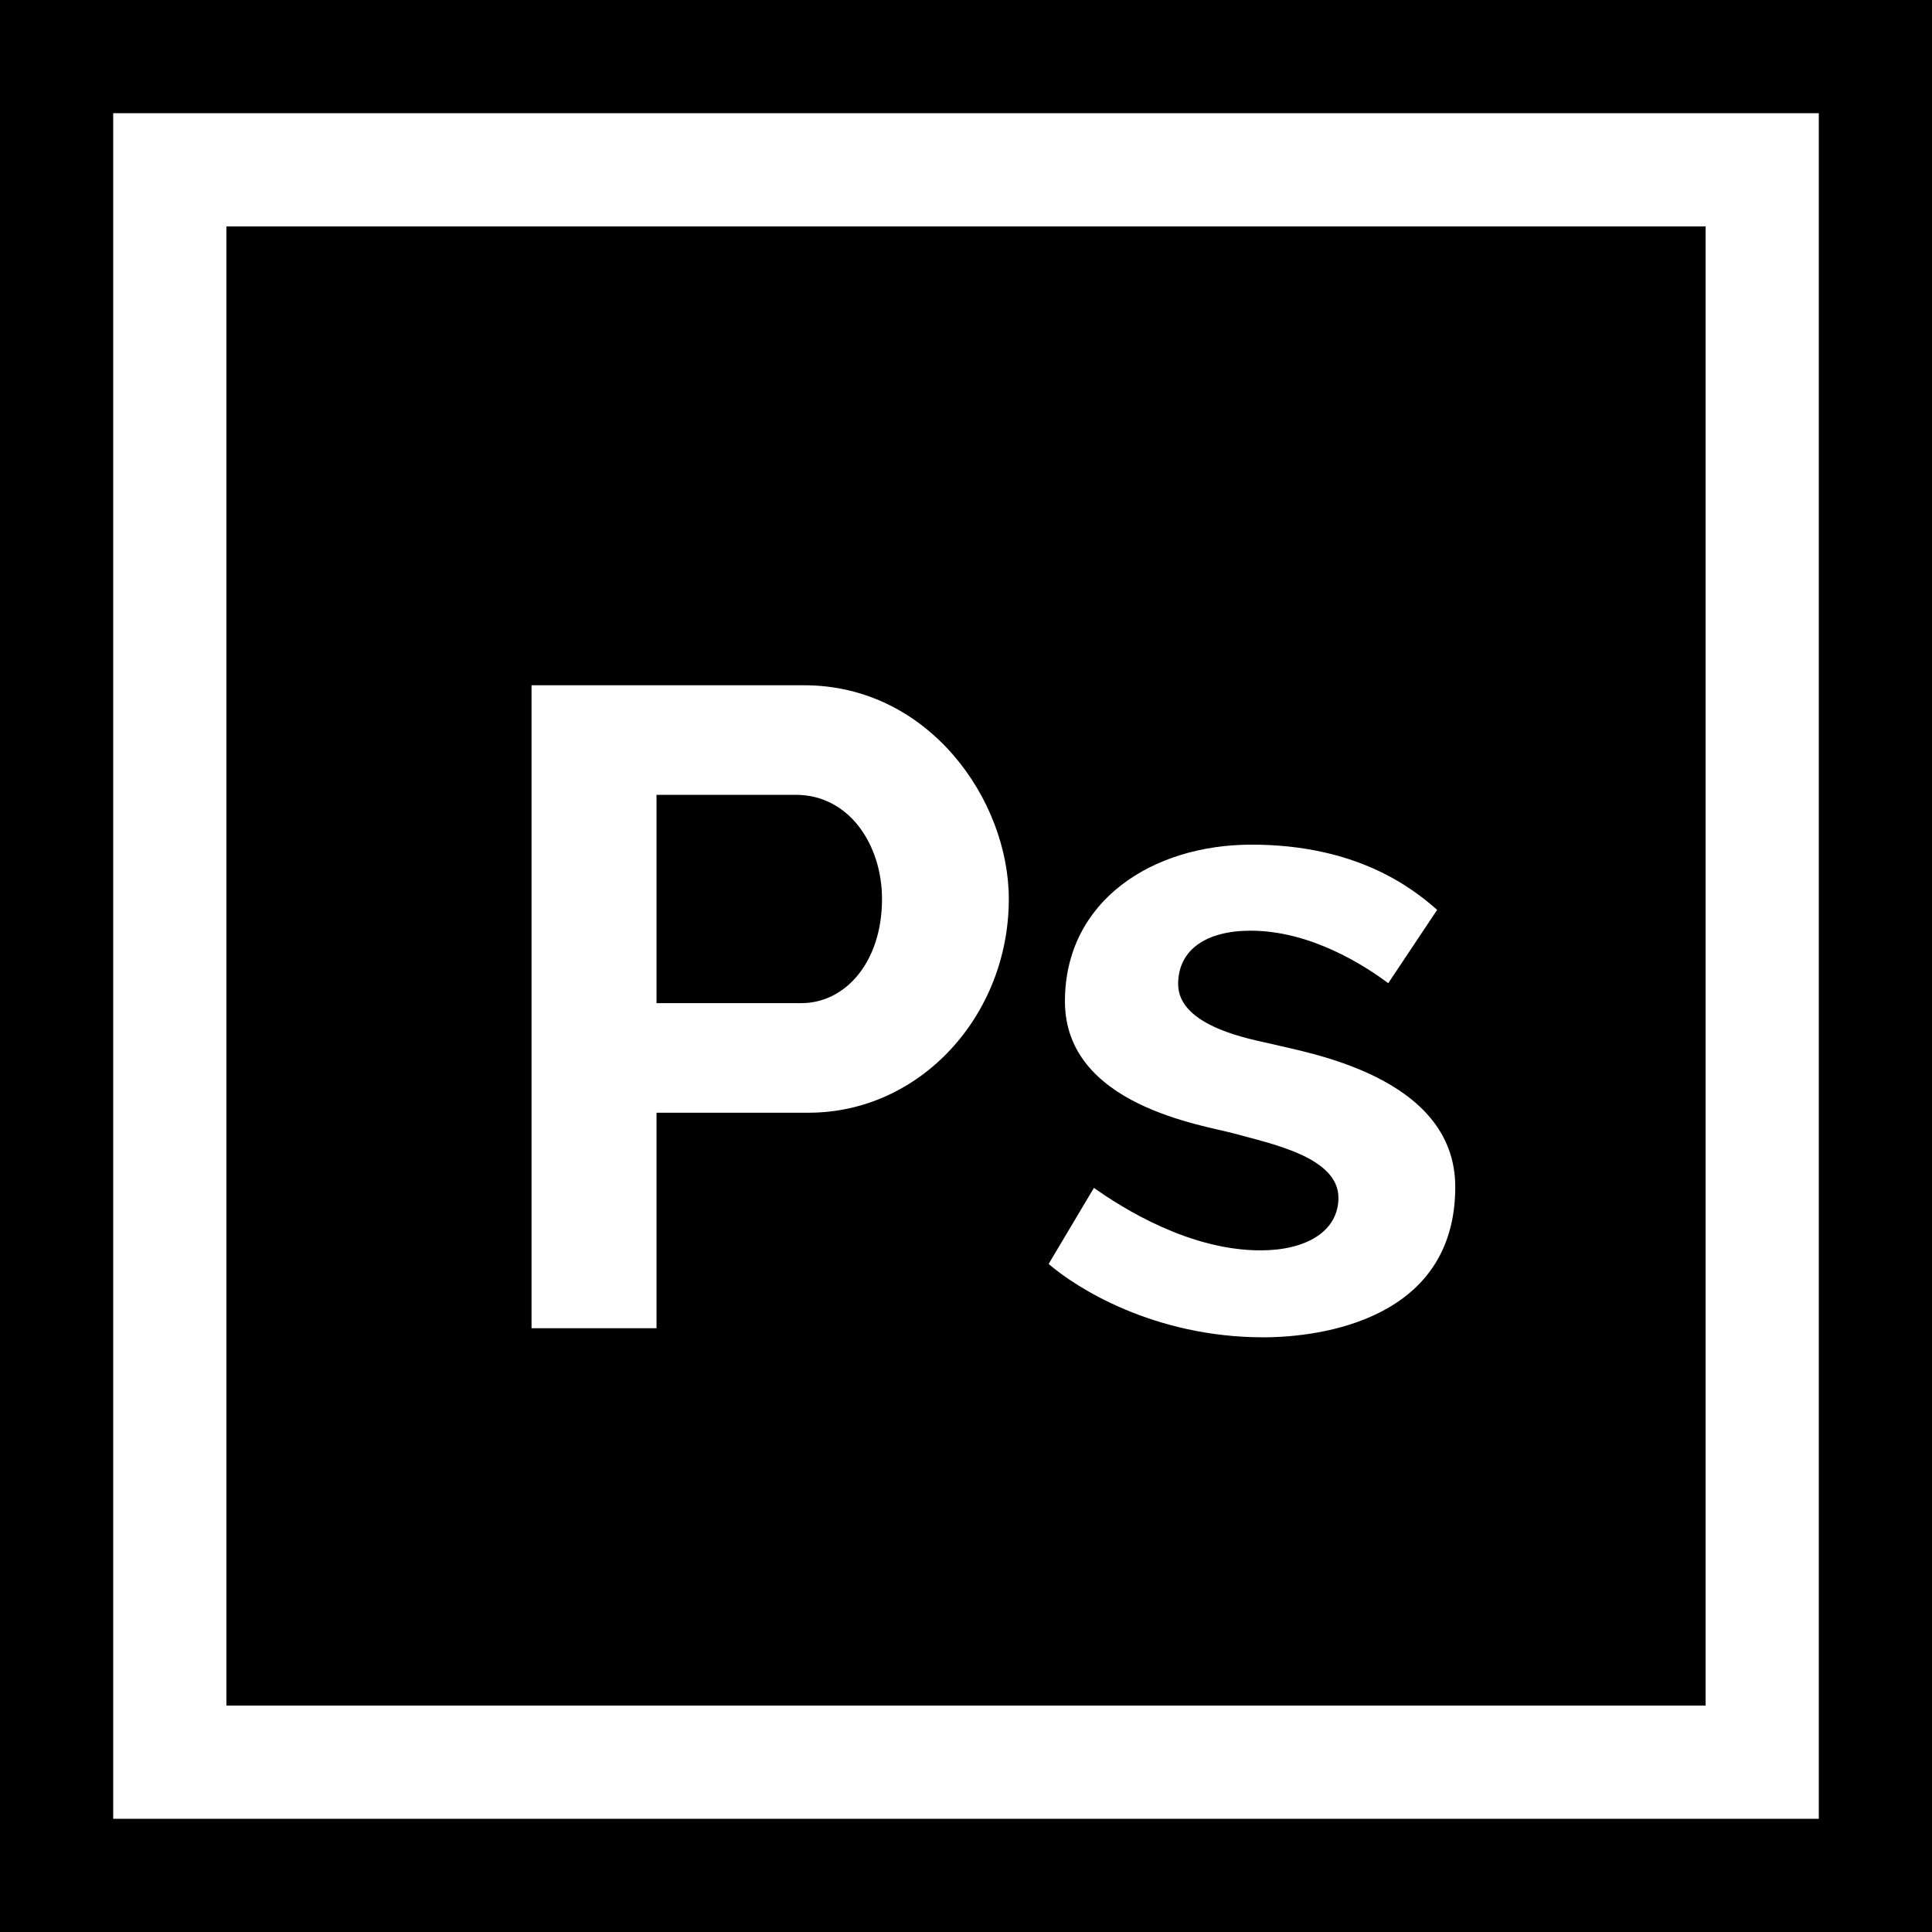
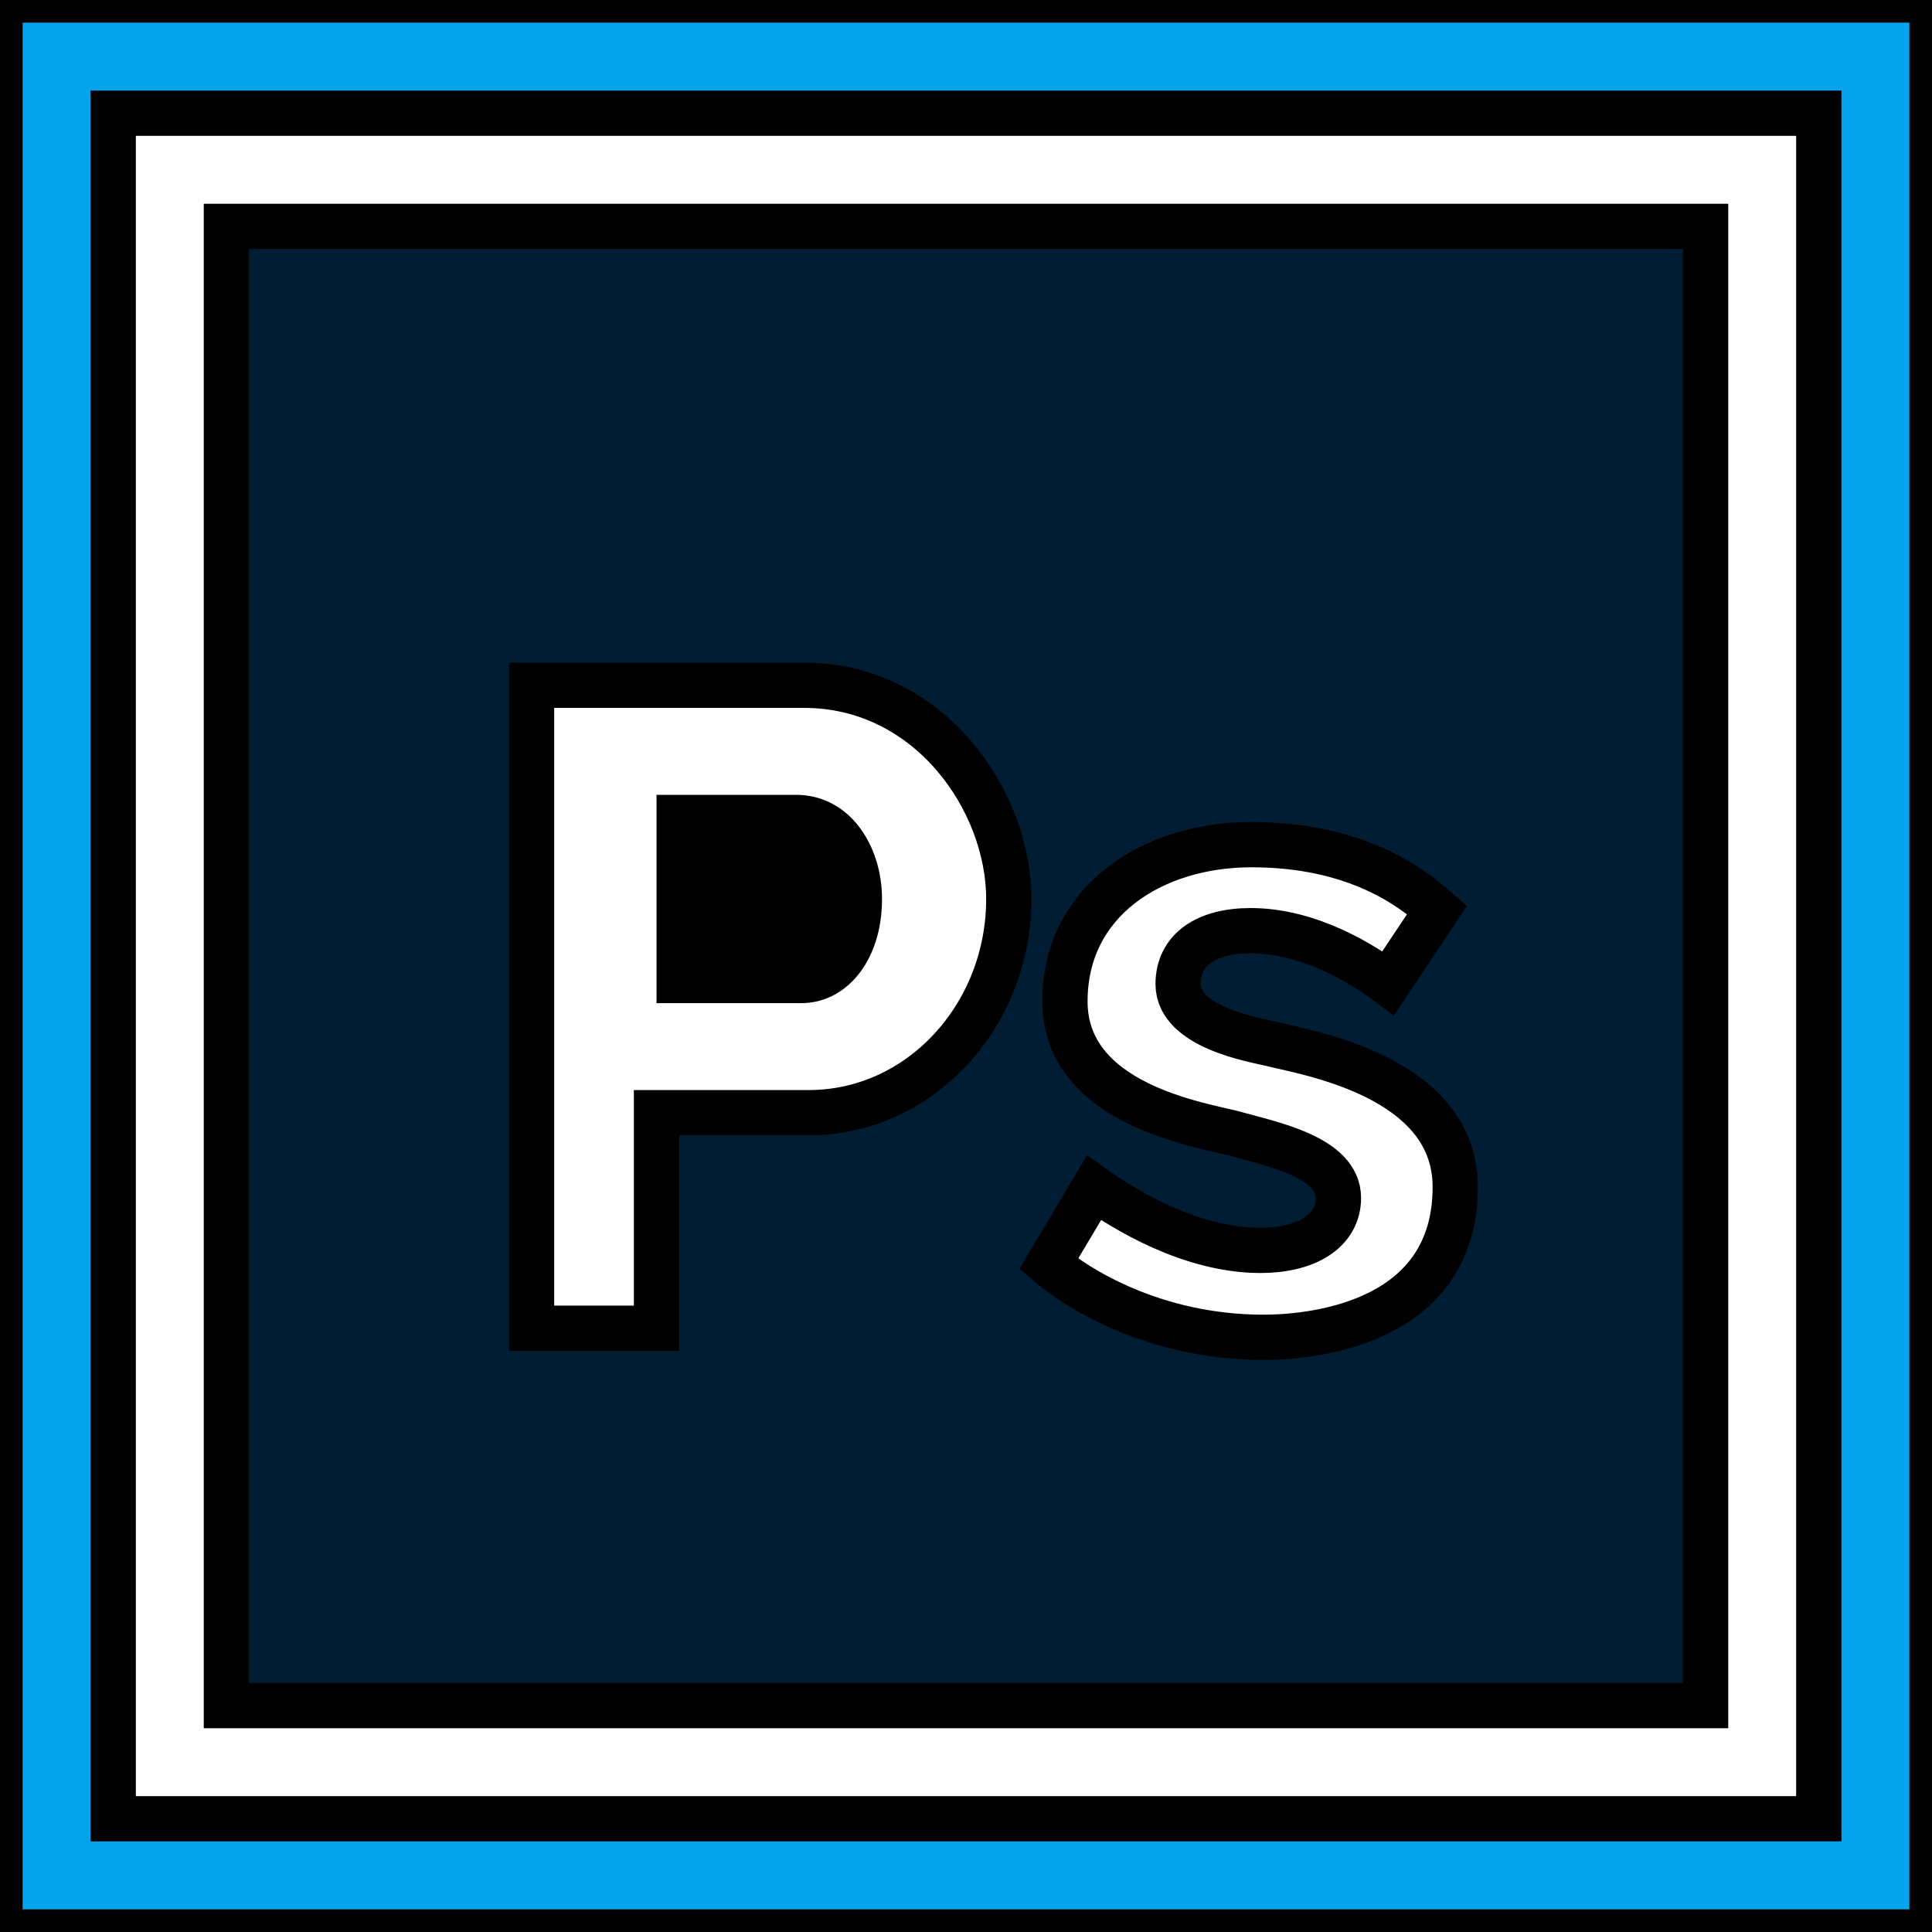
<svg xmlns="http://www.w3.org/2000/svg" version="1.1" id="Capa_1" x="0px" y="0px" viewBox="0 0 512 512" style="enable-background:new 0 0 512 512;" xml:space="preserve">
  <g>
    <g>
-       <path d="M0,0v512h512V0H0z M482,482H30V30h452V482z" />
+       <path fill="#05A4EC" stroke="#000000" stroke-width="12" d="M0,0v512h512V0H0z M482,482H30V30h452V482z" />
    </g>
  </g>
  <g>
    <g>
      <path d="M210.942,210.64h-36.96v55.2h38.4c11.618,0,21.36-10.84,21.36-27.6C233.743,223.84,225,210.64,210.942,210.64z" />
    </g>
  </g>
  <g>
    <g>
-       <path d="M60,60v392h392V60H60z M214.303,294.88h-40.32V352h-33.12V181.6h72.24c33.064,0,54.24,30.4,54.24,56.64    C267.343,269.167,243.833,294.88,214.303,294.88z M334.779,354.4c-29.029,0-49.68-13.2-56.88-19.44l12-20.16    c7.68,5.441,25.351,16.56,44.16,16.56c12.191,0,20.64-5.11,20.64-13.92c0-10.815-17.843-14.317-27.6-17.04    c-8.16-2.239-44.88-7.4-44.88-35.04c0-26.61,23.156-41.52,49.44-41.52c27.591,0,42.319,11.201,49.2,17.28l-12.96,19.44    c-6.401-4.8-20.649-13.92-36.48-13.92c-11.669,0-19.2,4.985-19.2,14.16c0,11.45,20.078,14.722,24.72,15.84    c8.64,2.242,48.72,8.36,48.72,37.92C385.659,349.5,350.458,354.4,334.779,354.4z" />
+       <path fill="#001D34" stroke="#000000" stroke-width="12" d="M60,60v392h392V60H60z M214.303,294.88h-40.32V352h-33.12V181.6h72.24c33.064,0,54.24,30.4,54.24,56.64    C267.343,269.167,243.833,294.88,214.303,294.88z M334.779,354.4c-29.029,0-49.68-13.2-56.88-19.44l12-20.16    c7.68,5.441,25.351,16.56,44.16,16.56c12.191,0,20.64-5.11,20.64-13.92c0-10.815-17.843-14.317-27.6-17.04    c-8.16-2.239-44.88-7.4-44.88-35.04c0-26.61,23.156-41.52,49.44-41.52c27.591,0,42.319,11.201,49.2,17.28l-12.96,19.44    c-6.401-4.8-20.649-13.92-36.48-13.92c-11.669,0-19.2,4.985-19.2,14.16c0,11.45,20.078,14.722,24.72,15.84    c8.64,2.242,48.72,8.36,48.72,37.92C385.659,349.5,350.458,354.4,334.779,354.4z" />
    </g>
  </g>
  <g>
</g>
  <g>
</g>
  <g>
</g>
  <g>
</g>
  <g>
</g>
  <g>
</g>
  <g>
</g>
  <g>
</g>
  <g>
</g>
  <g>
</g>
  <g>
</g>
  <g>
</g>
  <g>
</g>
  <g>
</g>
  <g>
</g>
</svg>
